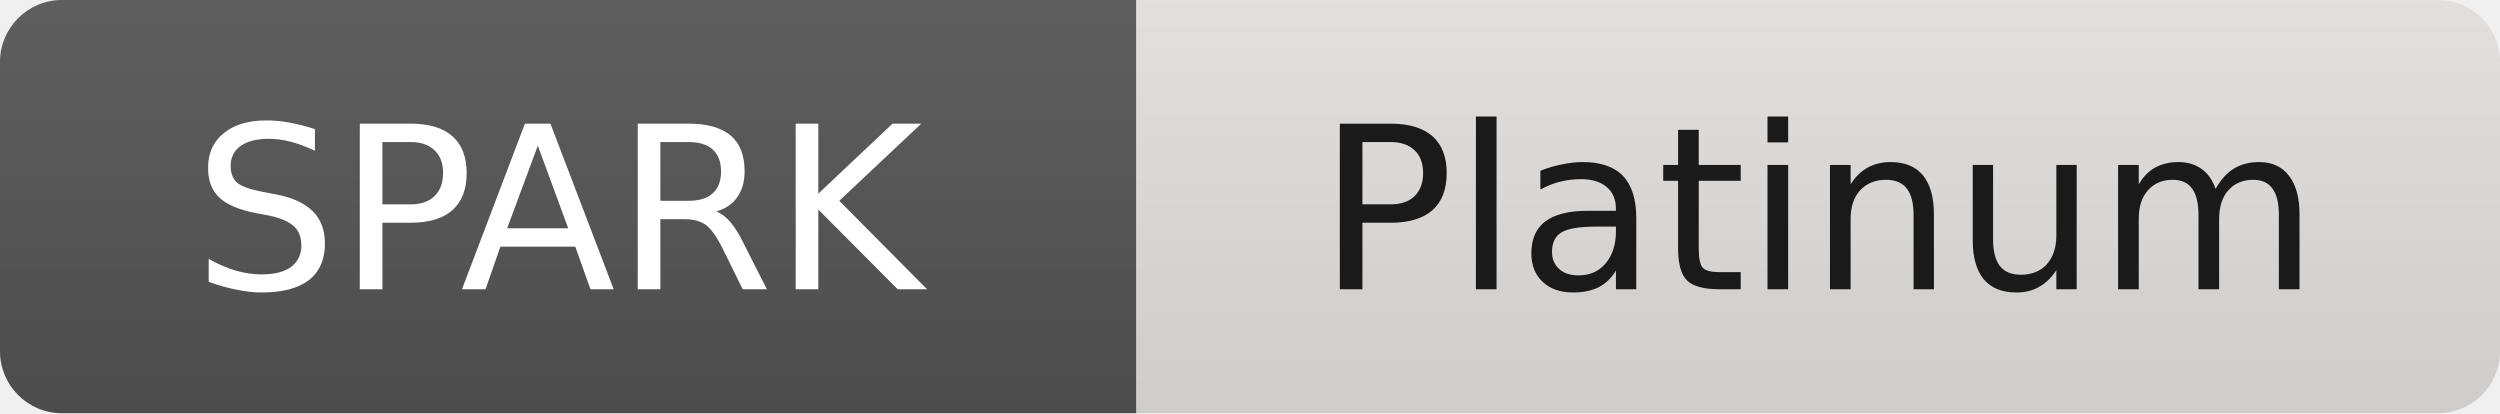
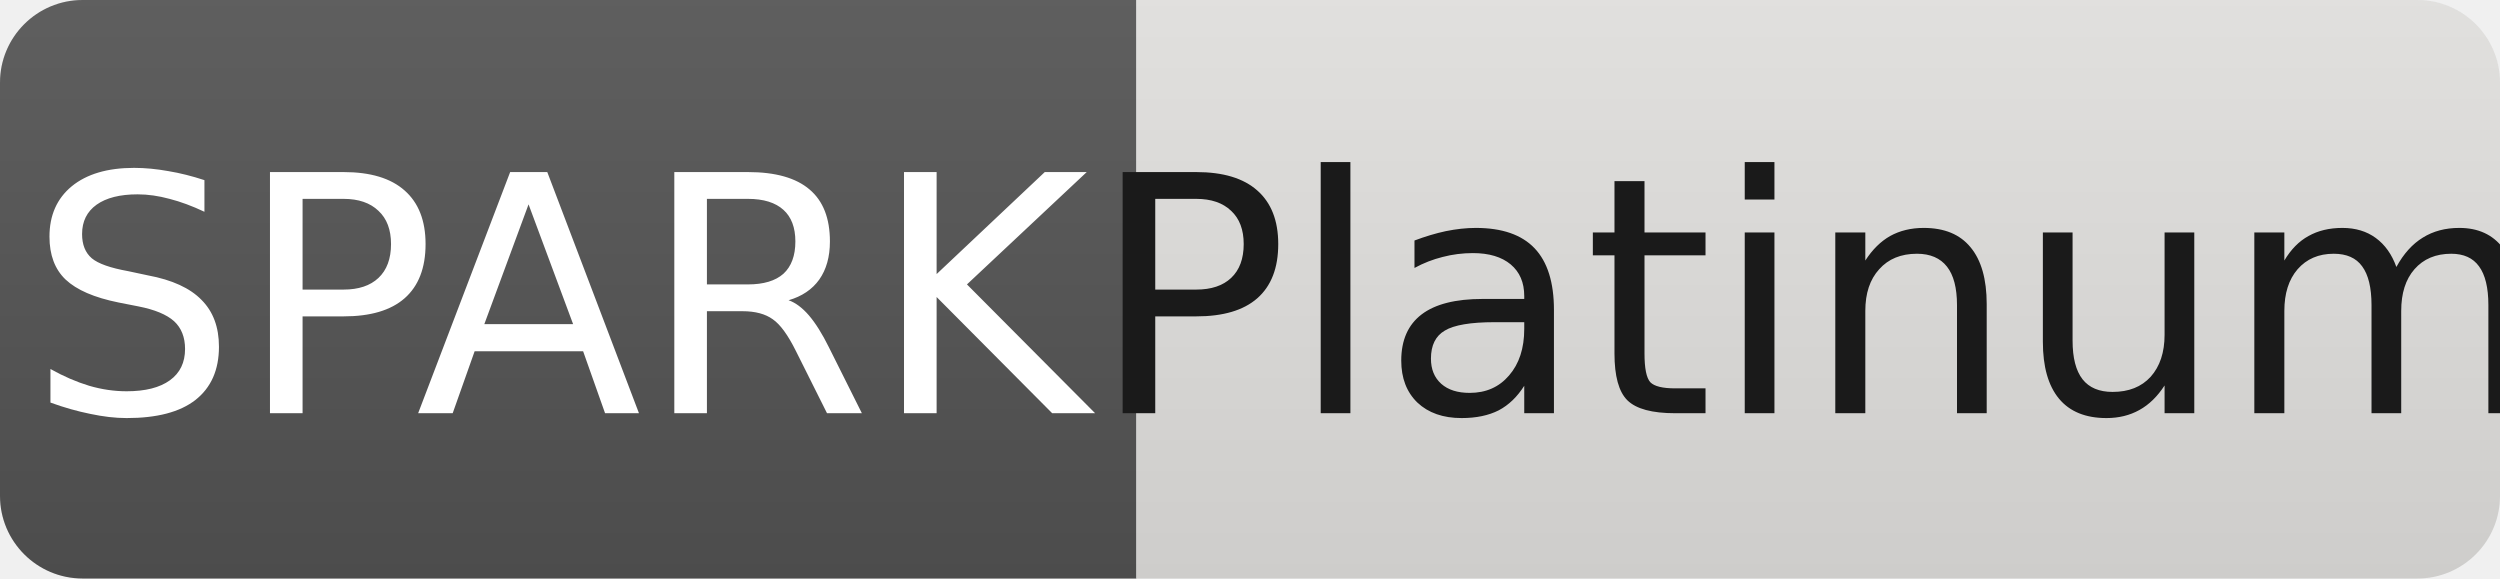
- <svg xmlns="http://www.w3.org/2000/svg" width="121" height="20">
+ <svg xmlns="http://www.w3.org/2000/svg" width="121" height="28">
  <linearGradient id="b" x2="0" y2="100%">
    <stop offset="0" stop-color="#bbb" stop-opacity=".1" />
    <stop offset="1" stop-opacity=".1" />
  </linearGradient>
  <clipPath id="r">
-     <rect width="121" height="20" rx="3" fill="#fff" />
+     <rect width="121" height="28" rx="4" fill="#fff" />
  </clipPath>
  <g clip-path="url(#r)">
-     <rect width="55" height="20" fill="#555" />
-     <rect x="55" width="66" height="20" fill="#E5E4E2" />
-     <rect width="121" height="20" fill="url(#b)" />
+     <rect width="55" height="28" fill="#555" />
+     <rect x="55" width="66" height="28" fill="#E5E4E2" />
+     <rect width="121" height="28" fill="url(#b)" />
  </g>
-   <g fill="#fff" font-family="DejaVu Sans,Verdana,Geneva,sans-serif" font-size="11">
-     <text x="27" y="14" text-anchor="middle">SPARK</text>
-     <text x="88" y="14" fill="#1a1a1a" text-anchor="middle">Platinum</text>
+   <g fill="#fff" font-family="DejaVu Sans,Verdana,Geneva,sans-serif" font-size="16">
+     <text x="27" y="20" text-anchor="middle">SPARK</text>
+     <text x="88" y="20" fill="#1a1a1a" text-anchor="middle">Platinum</text>
  </g>
</svg>
